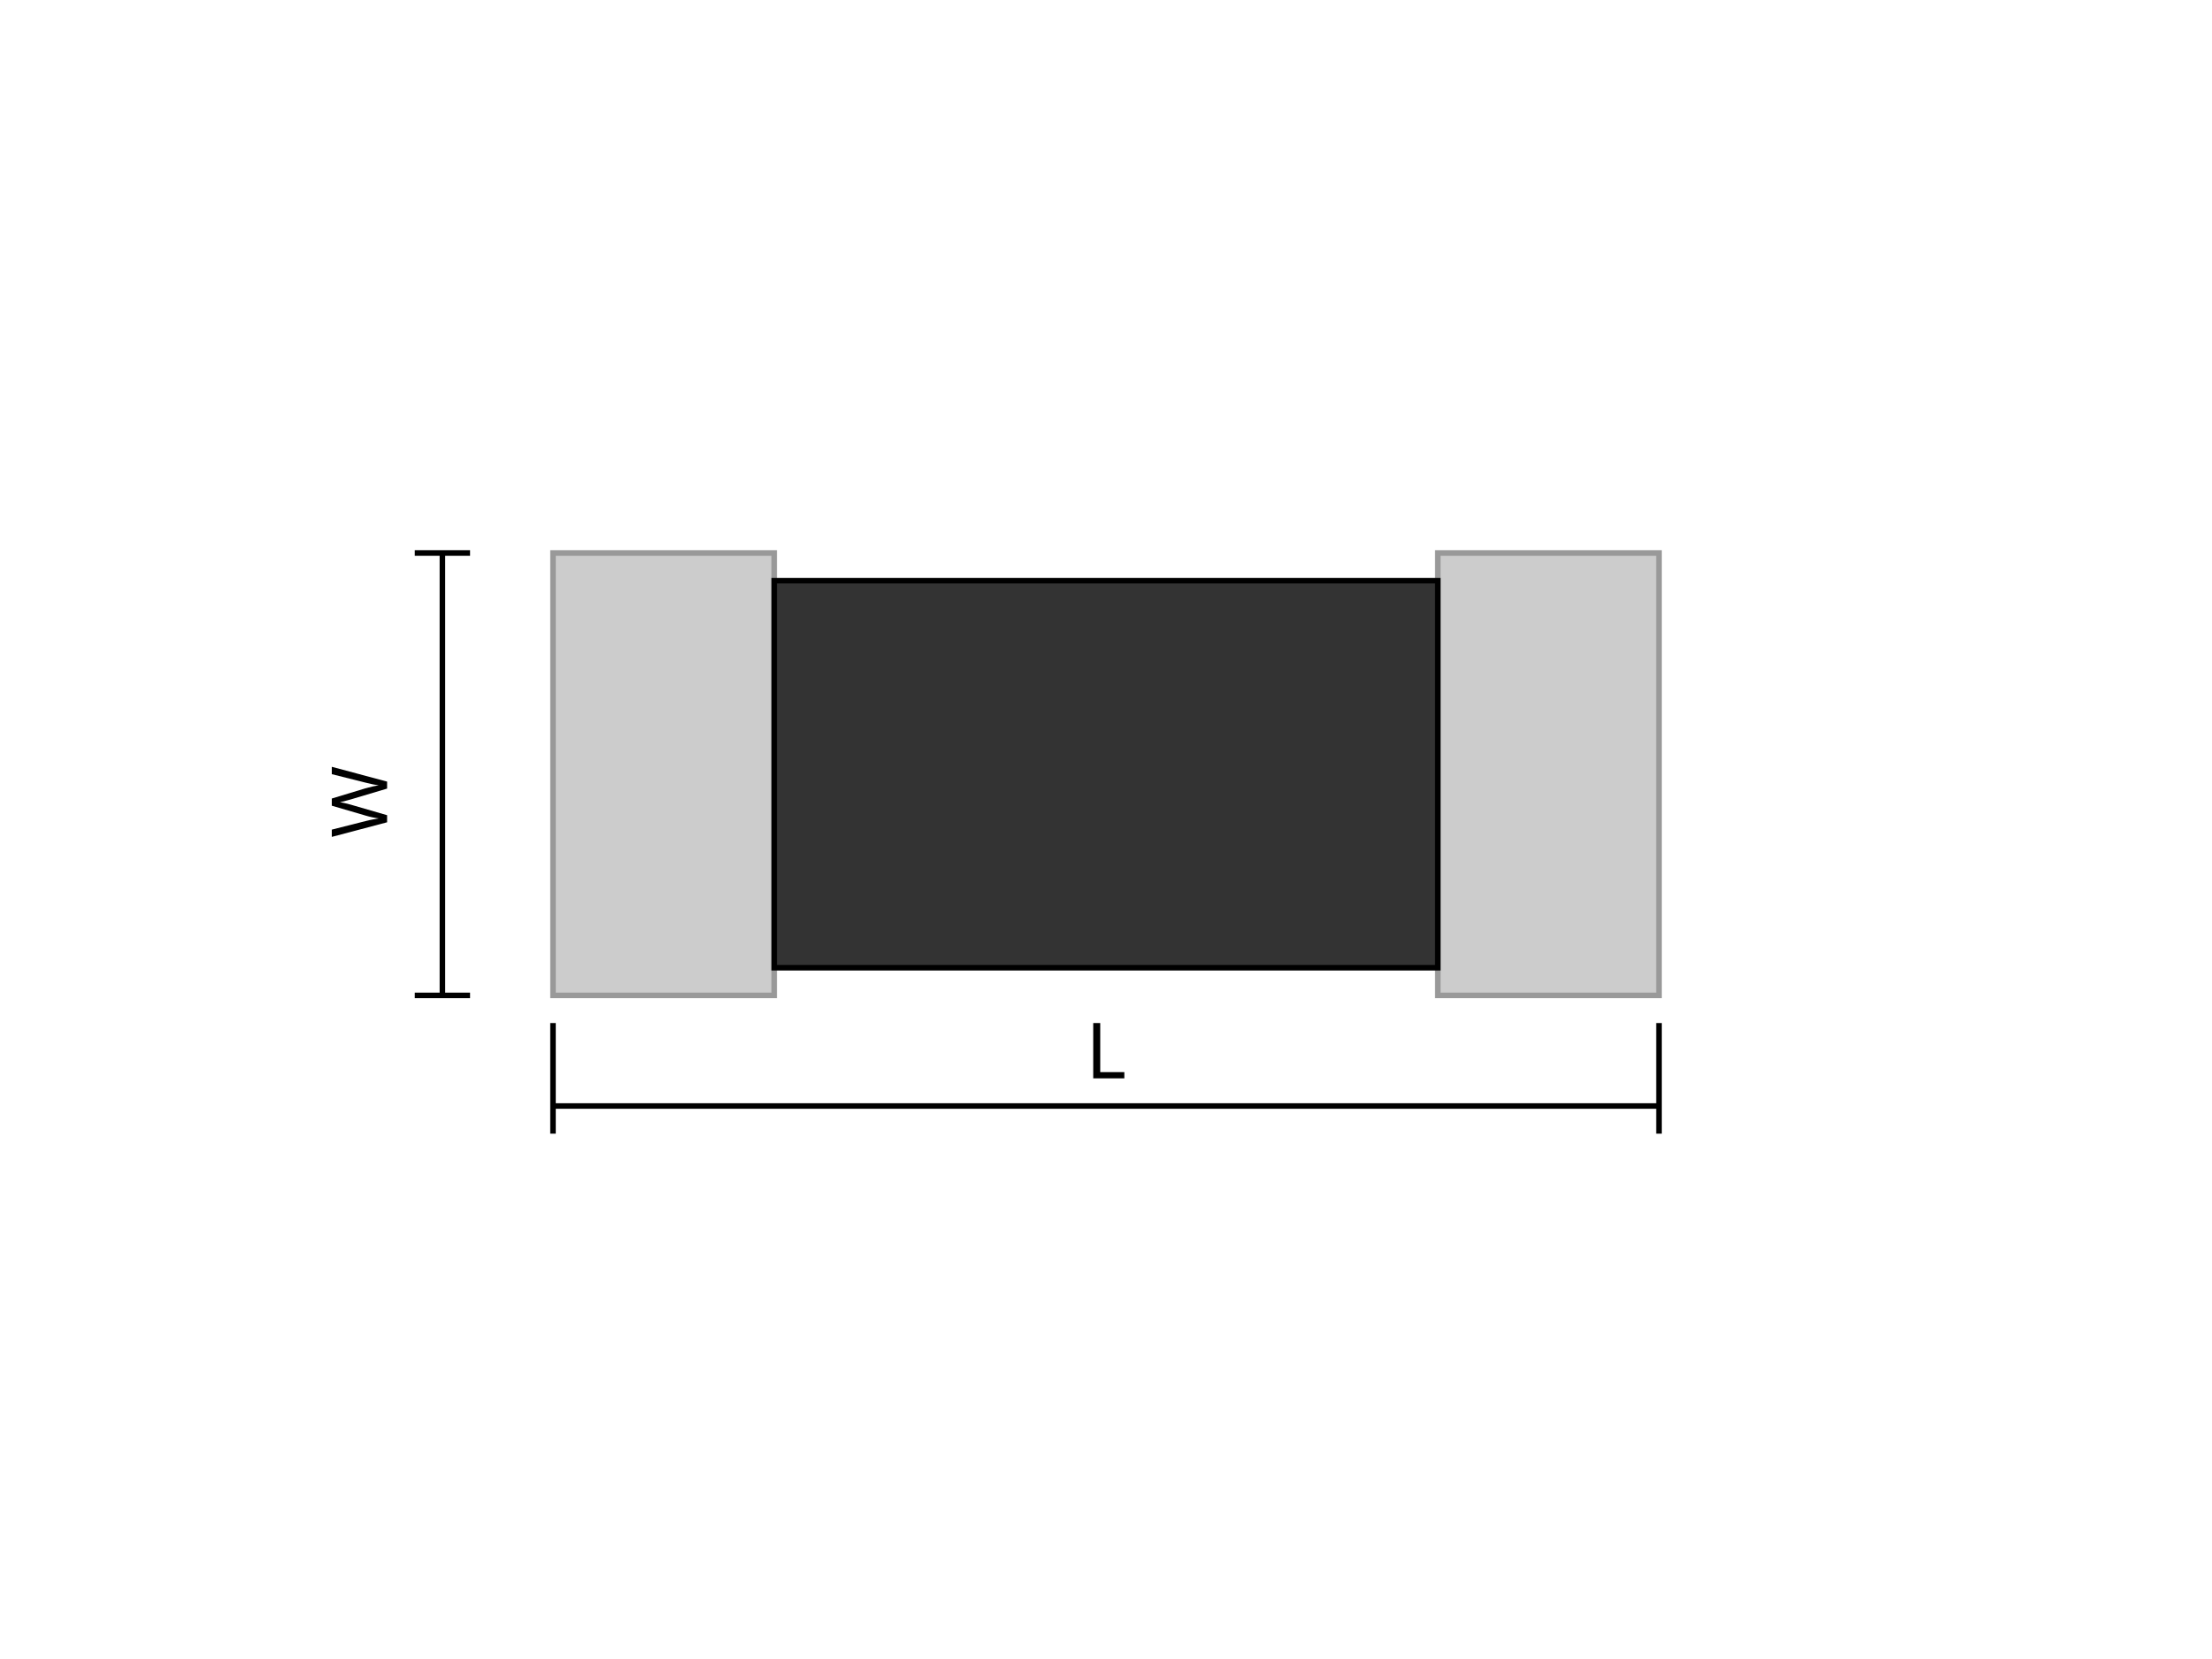
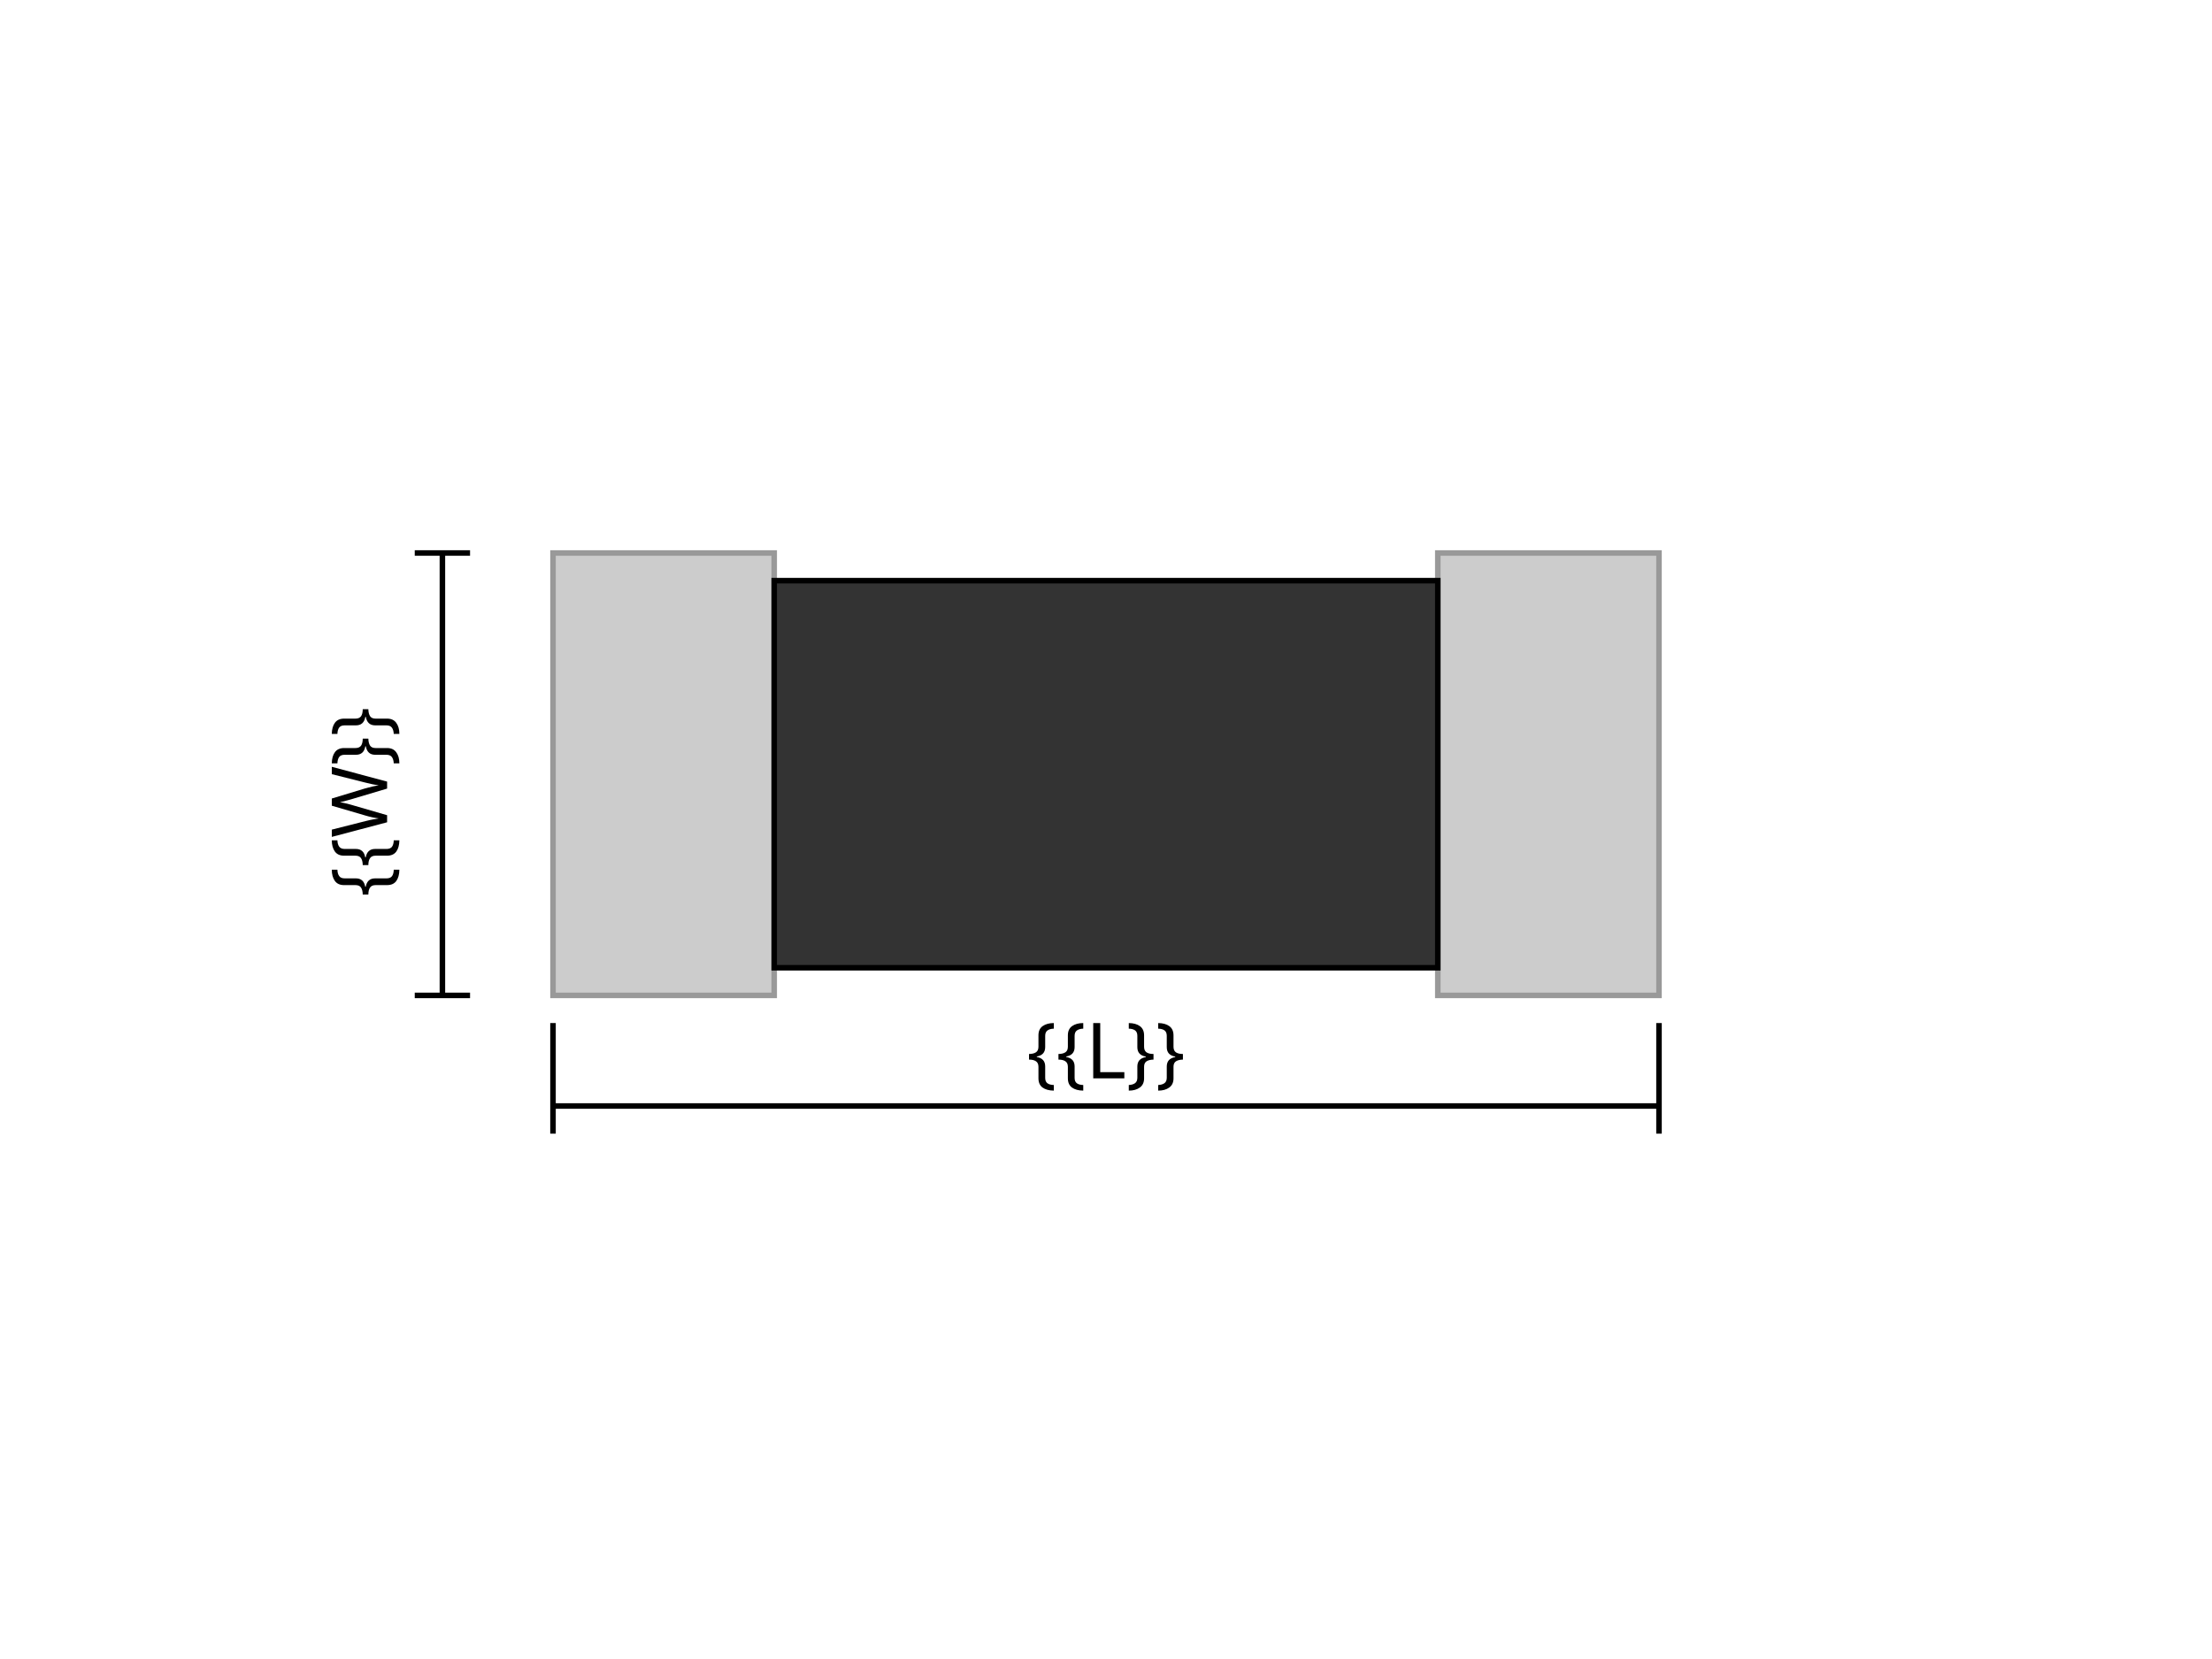
<svg xmlns="http://www.w3.org/2000/svg" width="400" height="300" viewBox="0 0 400 300">
  <style>
    .component-body { fill: #333; stroke: #000; stroke-width: 1; }
    .terminal { fill: #ccc; stroke: #999; stroke-width: 1; }
    .dim-line { stroke: #000; stroke-width: 1; }
    .dim-text { font-family: sans-serif; font-size: 14px; text-anchor: middle; }
  </style>
  <g transform="translate(100, 100)">
    <rect x="0" y="0" width="40" height="80" class="terminal" />
    <rect x="160" y="0" width="40" height="80" class="terminal" />
    <rect x="40" y="5" width="120" height="70" class="component-body" fill="#222" />
    <line x1="0" y1="100" x2="200" y2="100" class="dim-line" />
    <line x1="0" y1="85" x2="0" y2="105" stroke="#000" />
    <line x1="200" y1="85" x2="200" y2="105" stroke="#000" />
-     <text id="val_L" x="100" y="95" class="dim-text">L</text>
+     <text id="val_L" x="100" y="95" class="dim-text">{{L}}</text>
    <line x1="-20" y1="0" x2="-20" y2="80" class="dim-line" />
    <line x1="-15" y1="0" x2="-25" y2="0" stroke="#000" />
    <line x1="-15" y1="80" x2="-25" y2="80" stroke="#000" />
-     <text id="val_W" x="-30" y="45" class="dim-text" transform="rotate(-90 -30 45)">W</text>
+     <text id="val_W" x="-30" y="45" class="dim-text" transform="rotate(-90 -30 45)">{{W}}</text>
  </g>
</svg>
